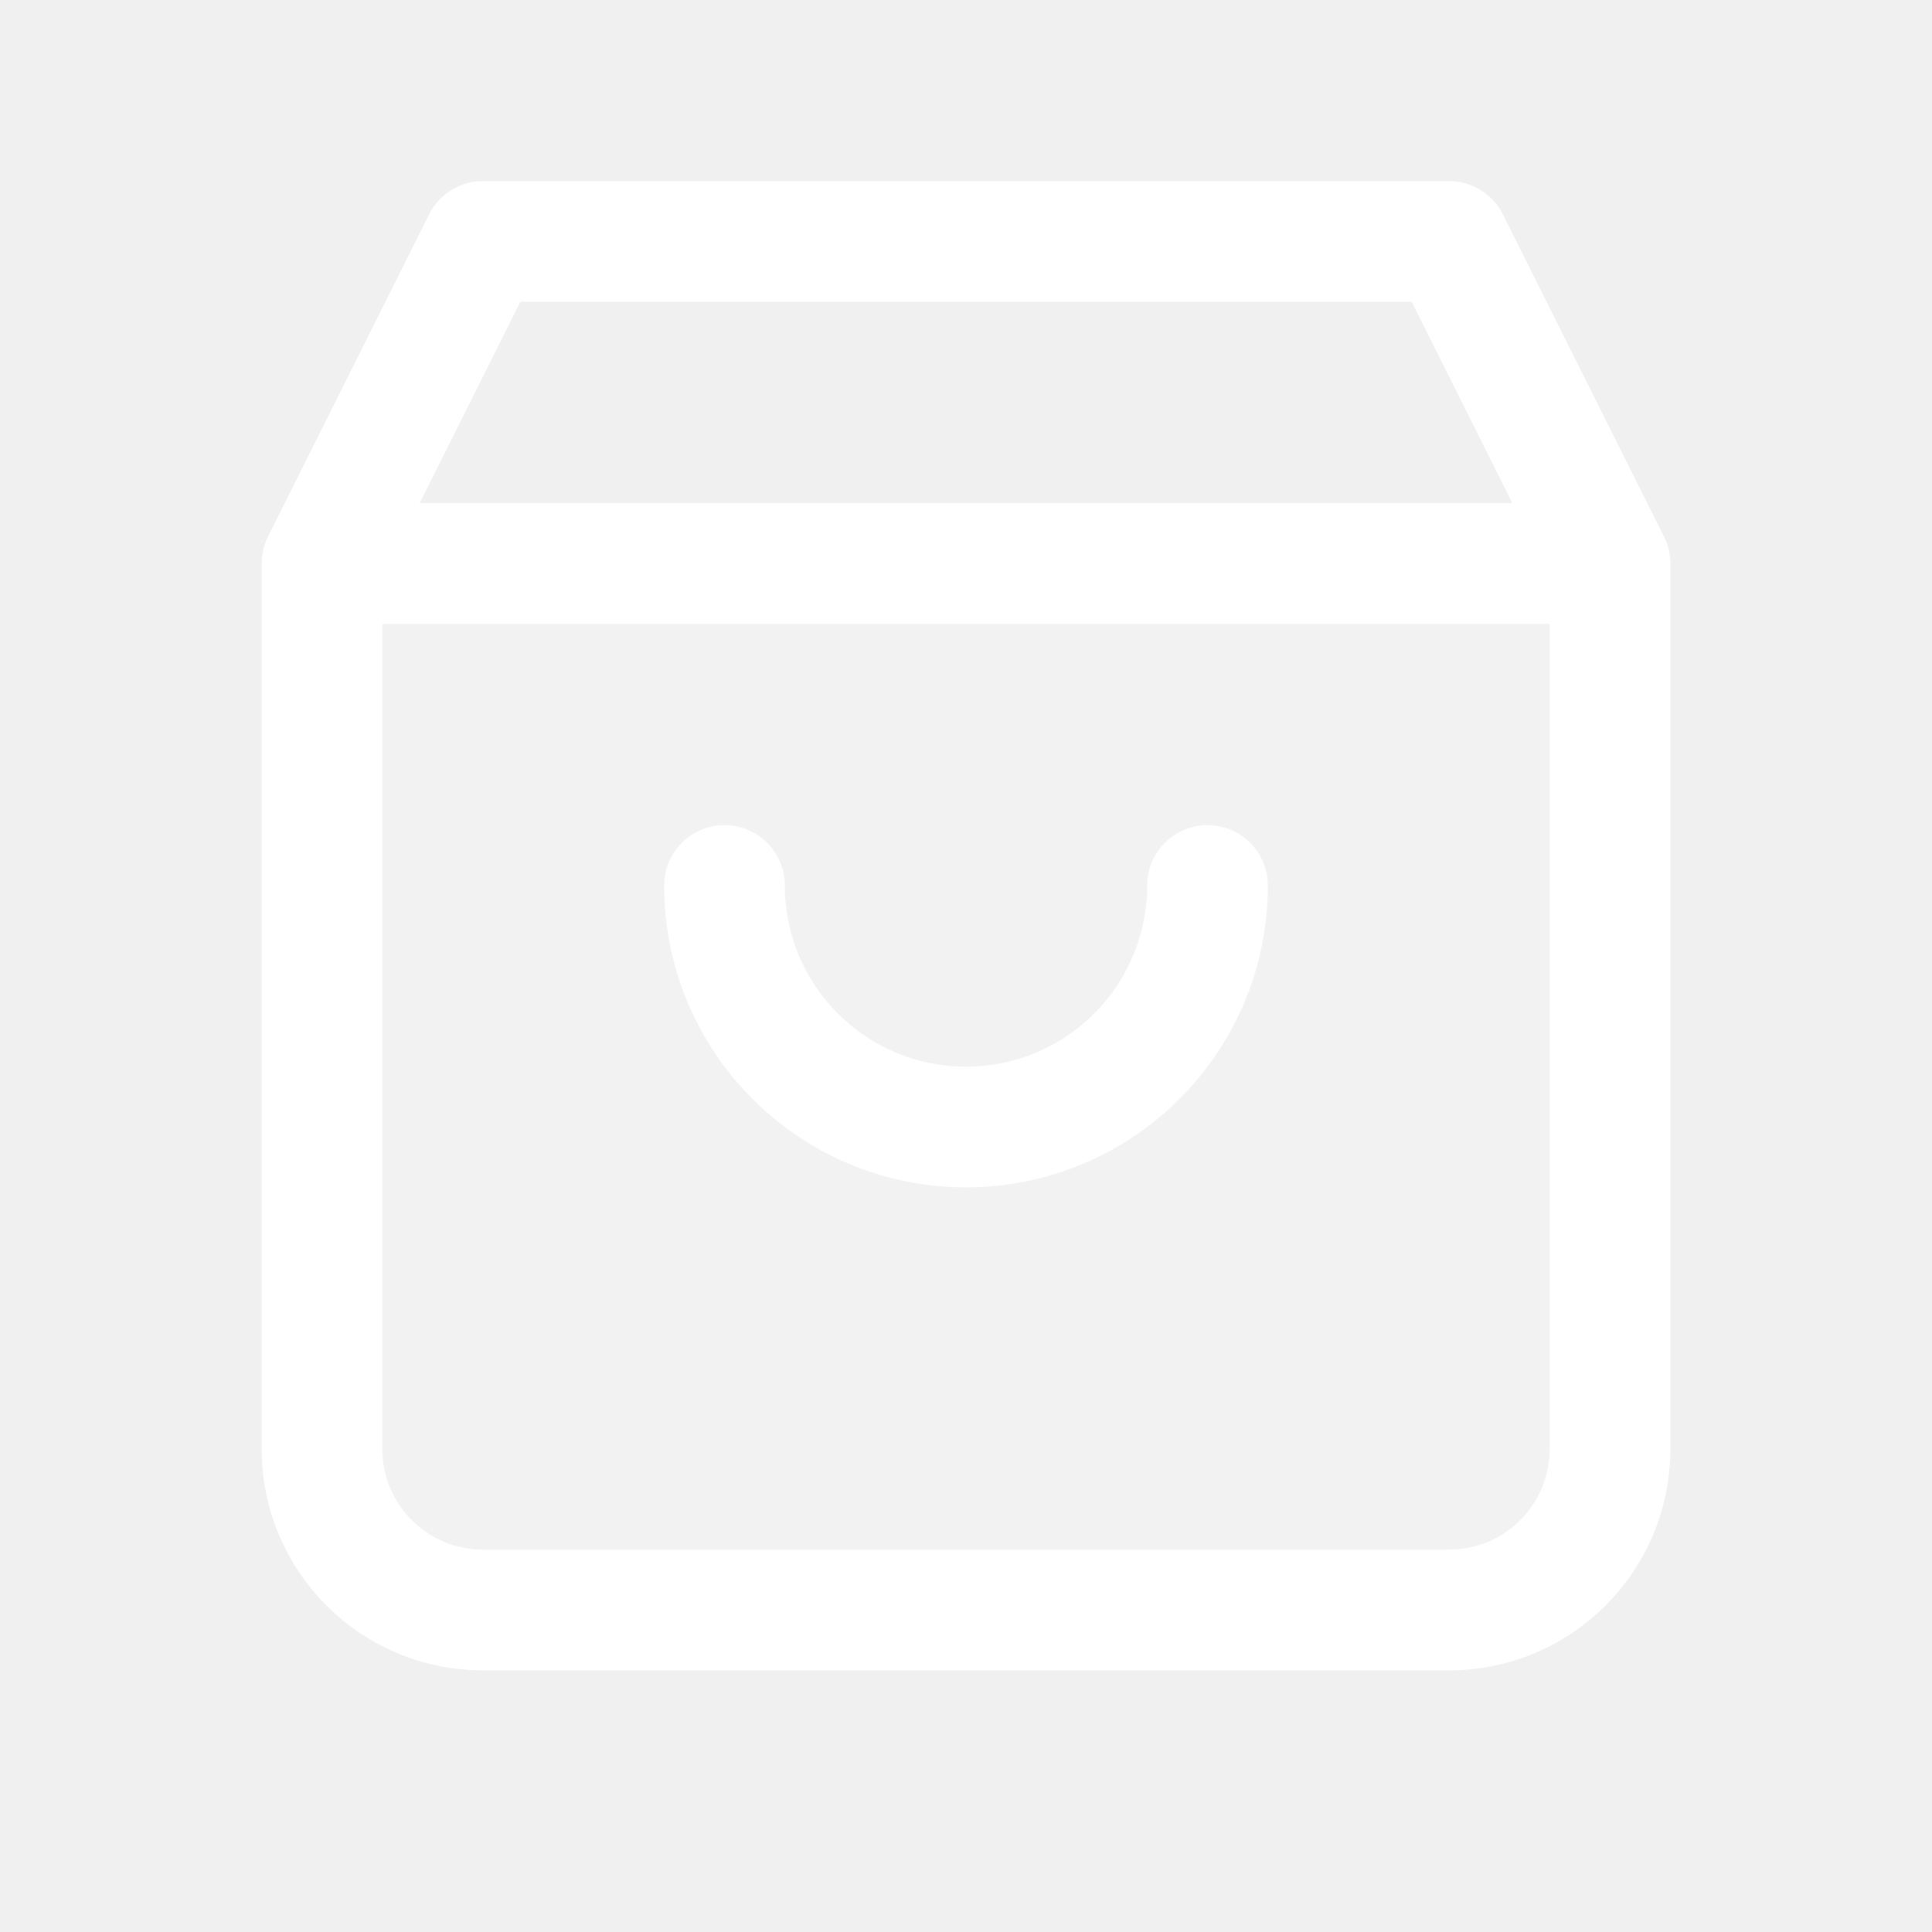
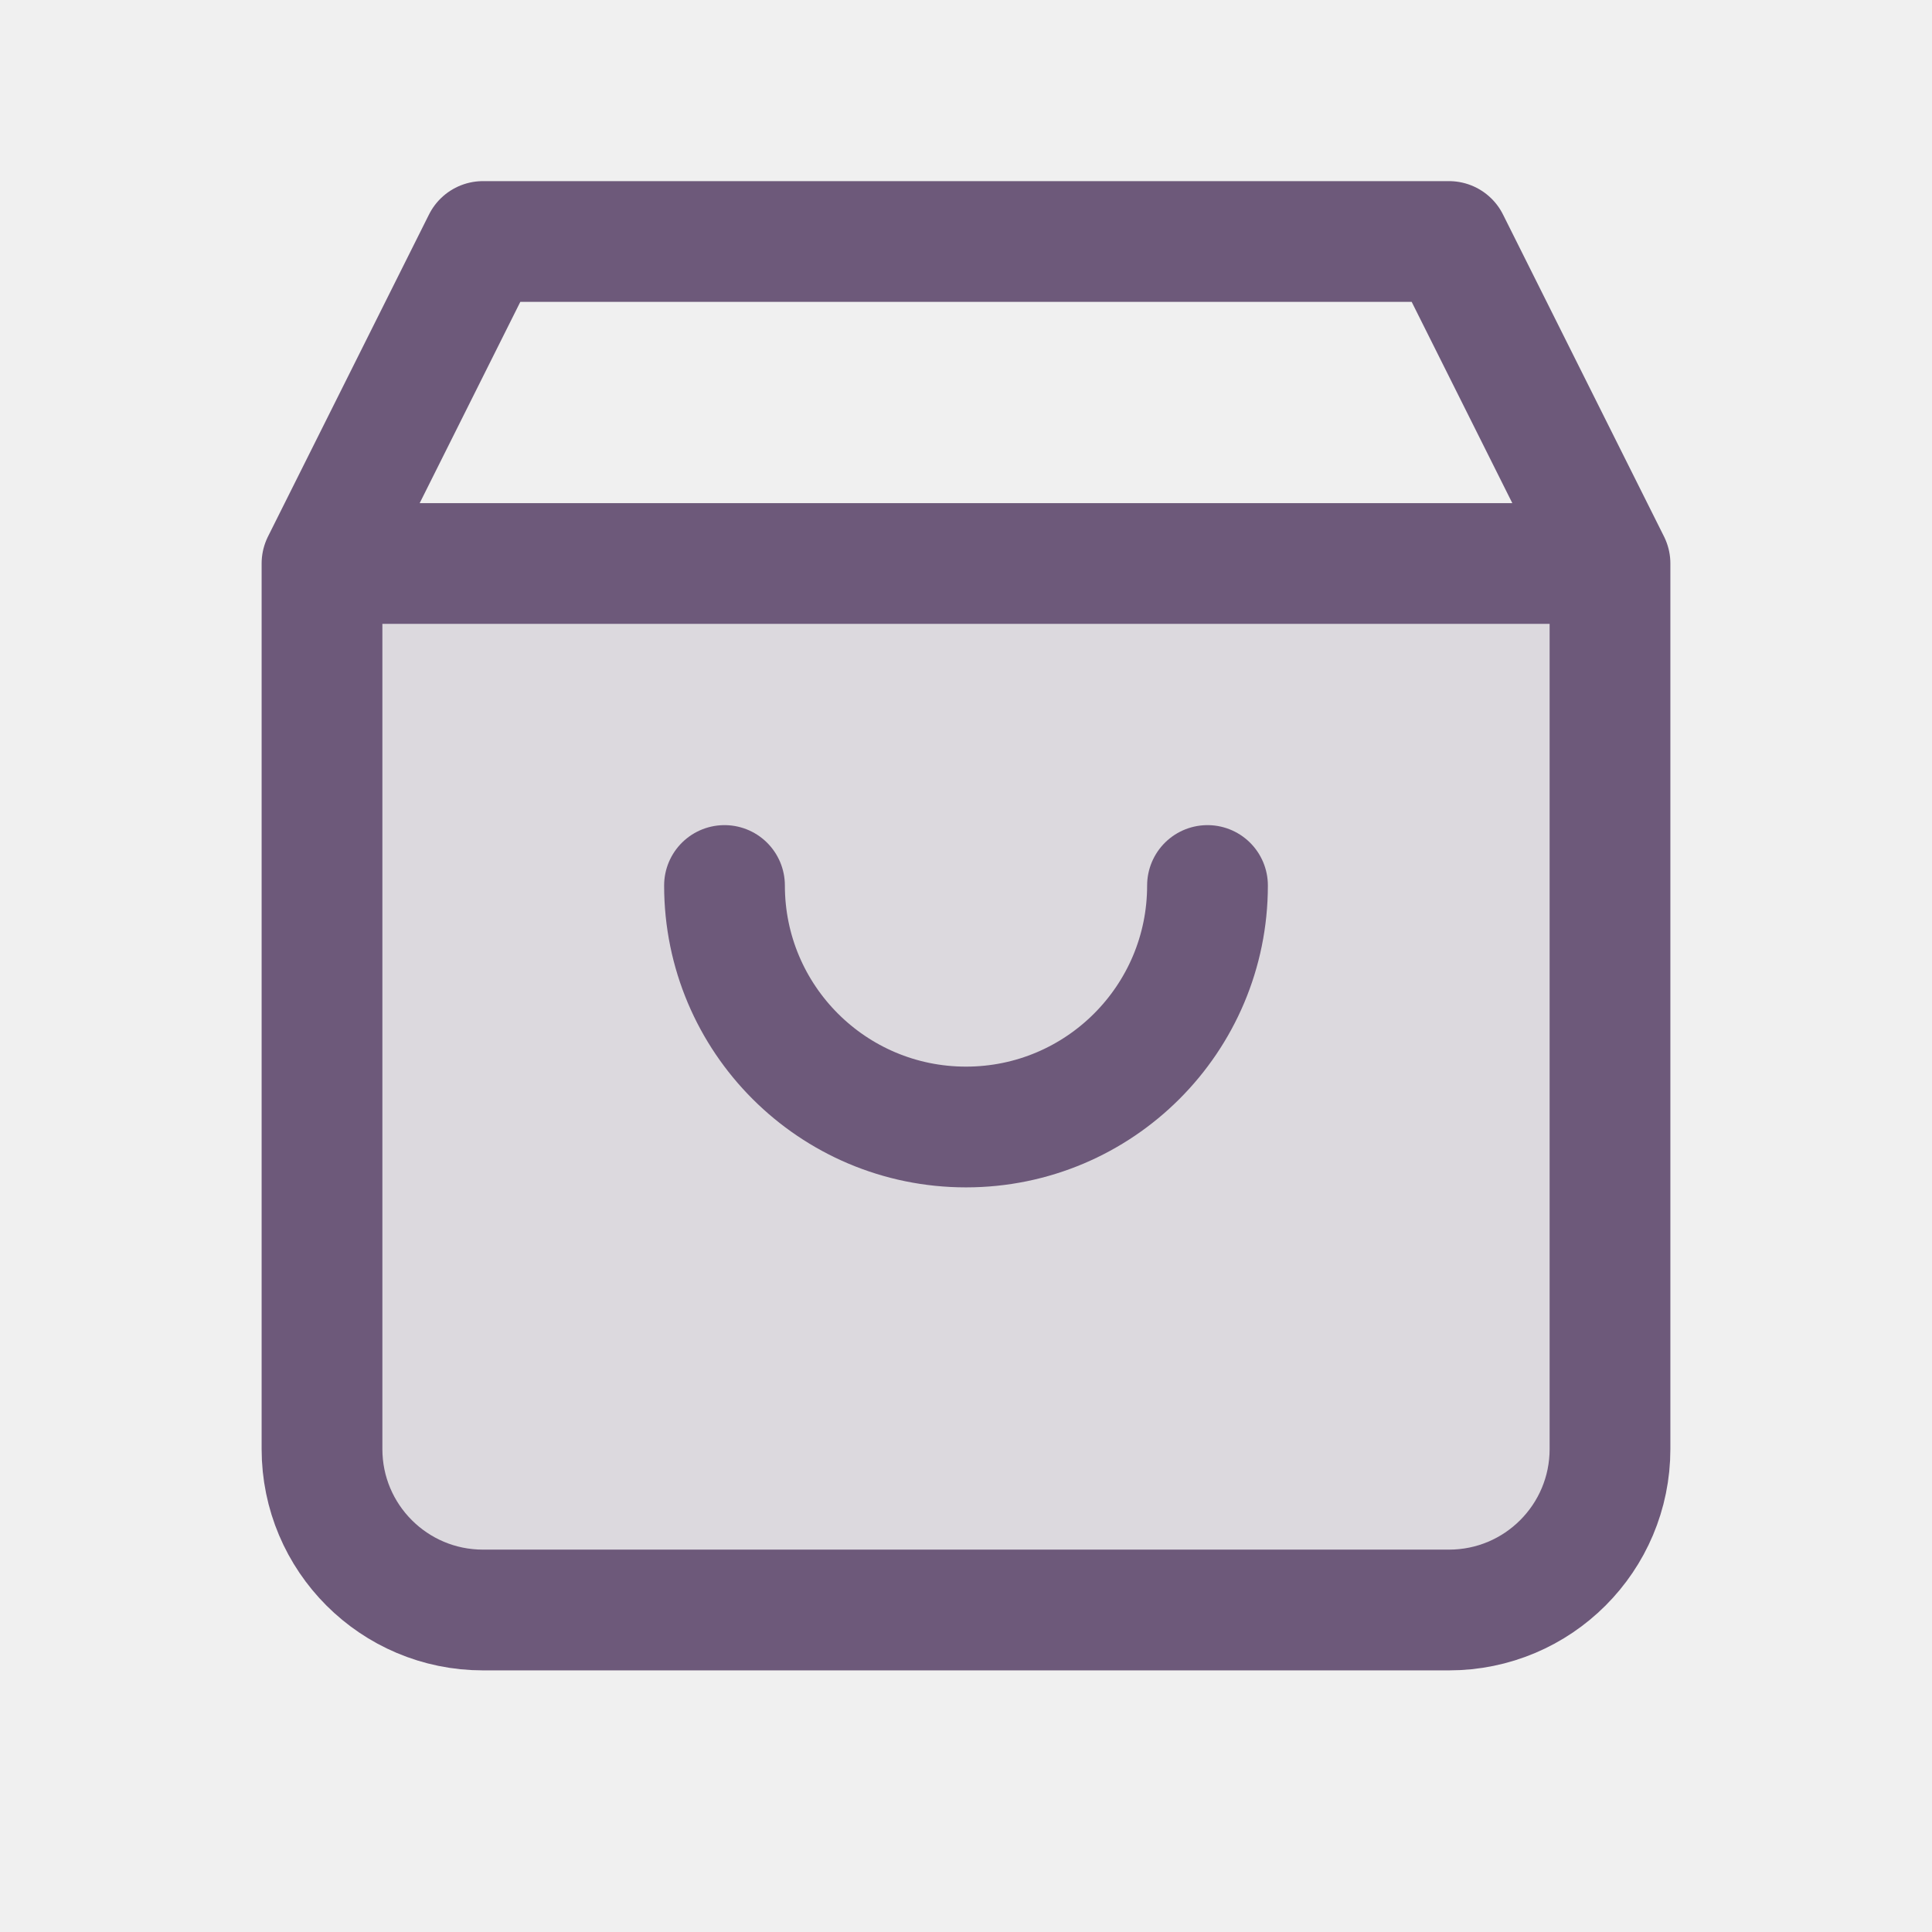
<svg xmlns="http://www.w3.org/2000/svg" width="800px" height="800px" viewBox="0 0 24 24" fill="none">
  <g id="SVGRepo_bgCarrier" stroke-width="0" />
  <g id="SVGRepo_tracerCarrier" stroke-linecap="round" stroke-linejoin="round" />
  <g id="SVGRepo_iconCarrier">
-     <path opacity="0.15" d="M4 7H20V18C20 19.105 19.105 20 18 20H6C4.895 20 4 19.105 4 18V7Z" fill="#ffffff" />
-     <path d="M15 11C15 12.657 13.657 14 12 14C10.343 14 9 12.657 9 11M20 7L18 3H6L4 7M20 7H4M20 7V18C20 19.105 19.105 20 18 20H6C4.895 20 4 19.105 4 18V7" stroke="#ffffff" stroke-width="1.5" stroke-linecap="round" stroke-linejoin="round" />
+     <path opacity="0.15" d="M4 7H20V18C20 19.105 19.105 20 18 20H6C4.895 20 4 19.105 4 18V7Z" fill="#6d597a" />
+     <path d="M15 11C15 12.657 13.657 14 12 14C10.343 14 9 12.657 9 11M20 7L18 3H6L4 7M20 7H4M20 7V18C20 19.105 19.105 20 18 20H6C4.895 20 4 19.105 4 18V7" stroke="#6d597a" stroke-width="1.5" stroke-linecap="round" stroke-linejoin="round" />
  </g>
</svg>
